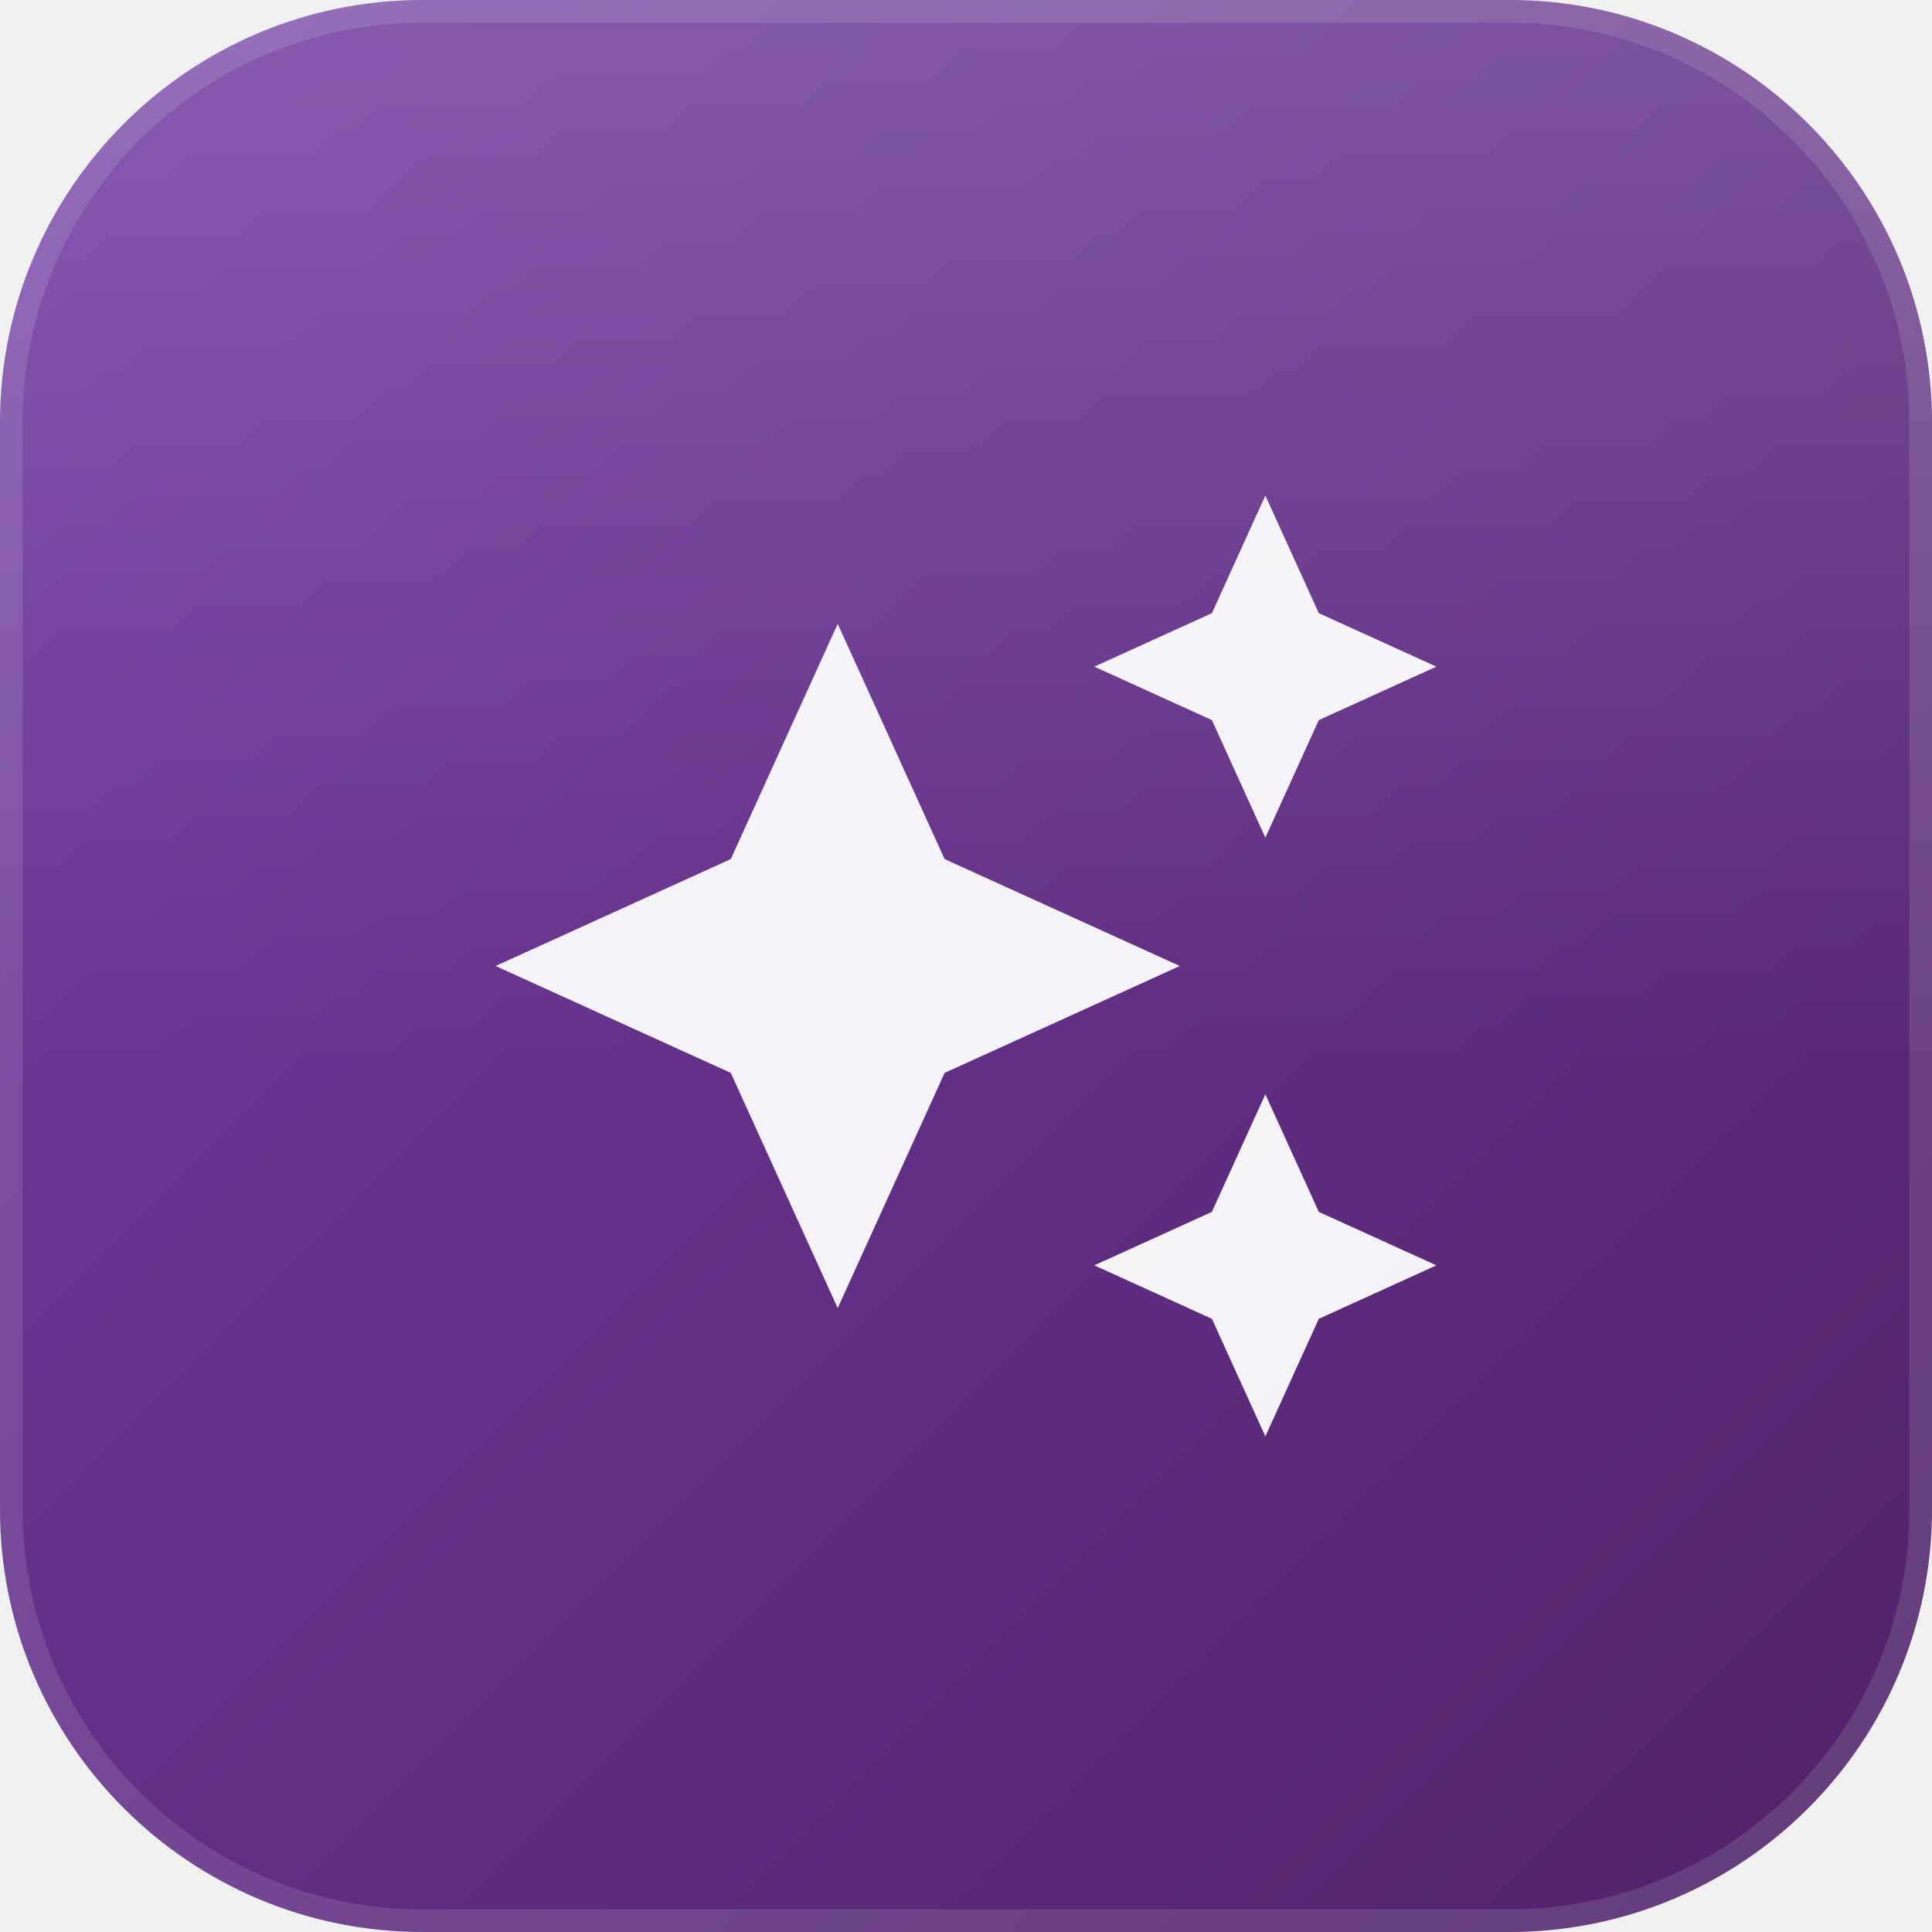
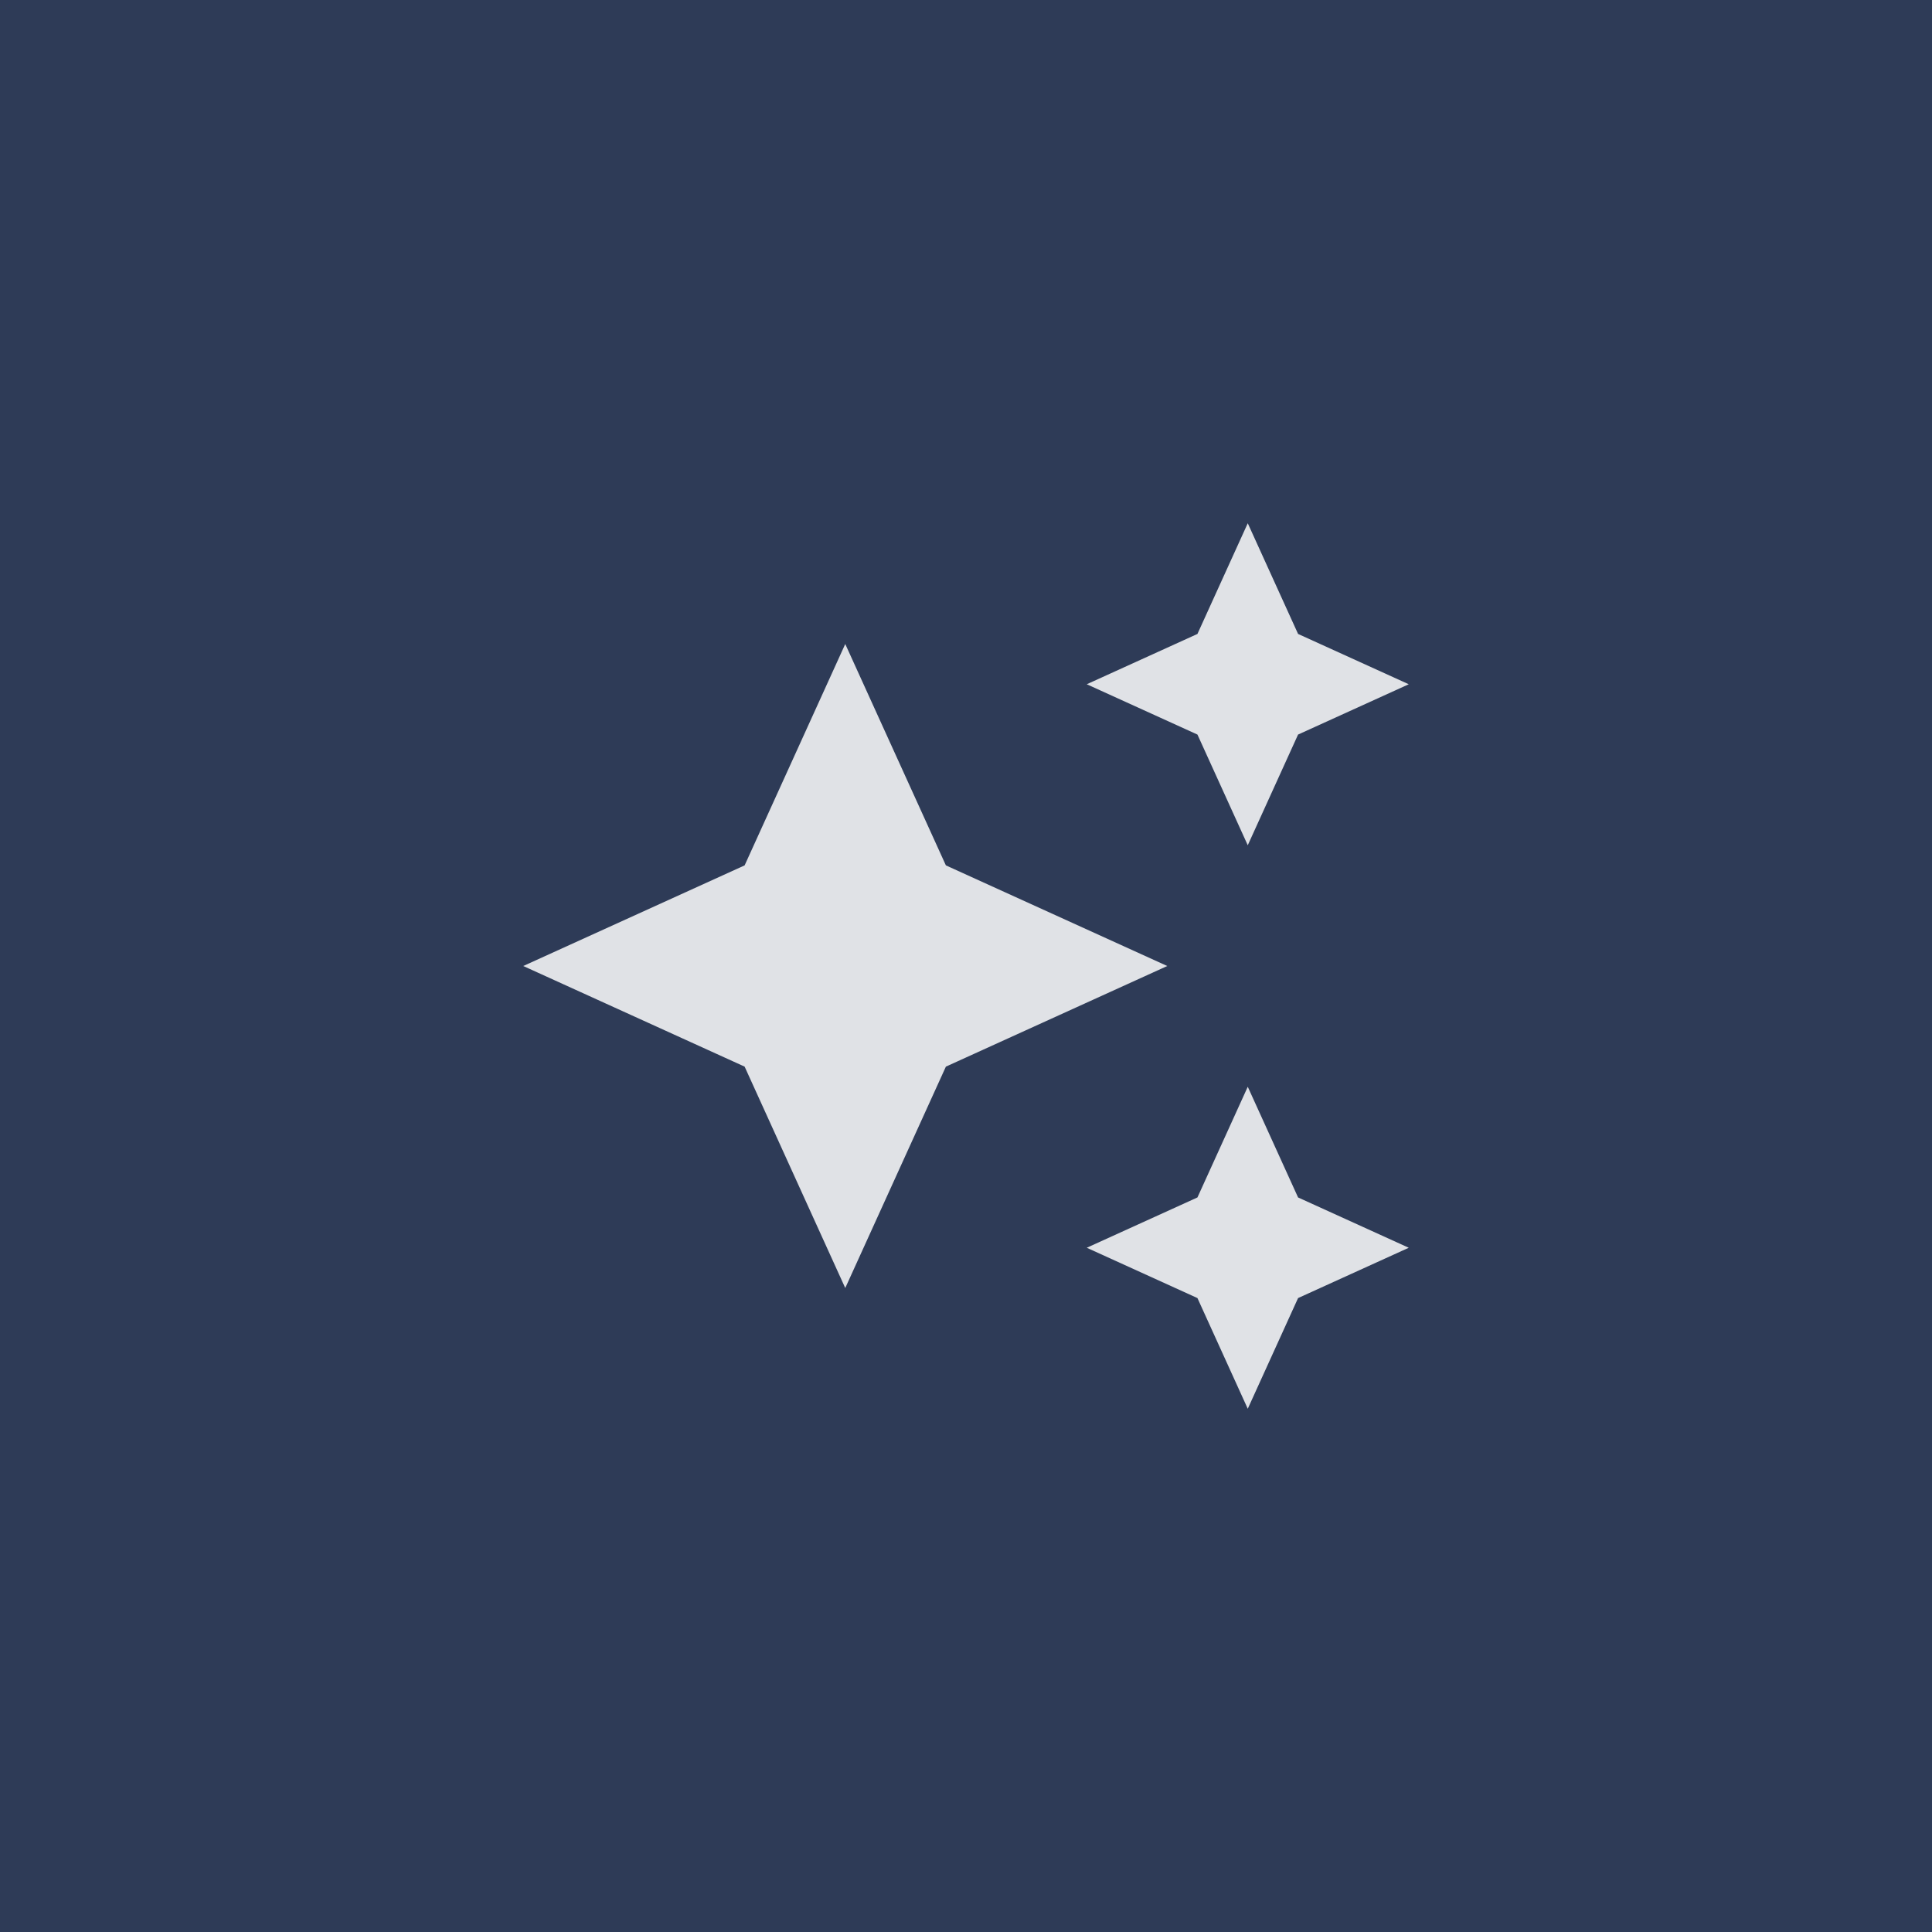
<svg xmlns="http://www.w3.org/2000/svg" viewBox="0 0 128 128" width="128" height="128">
-   <defs>
-     <linearGradient id="bg" x1="0" y1="0" x2="1" y2="1">
-       <stop offset="0" stop-color="hsl(272 46% 44%)" />
-       <stop offset="1" stop-color="hsl(280 50% 27%)" />
-     </linearGradient>
-     <linearGradient id="sheen" x1="0" y1="0" x2="0" y2="1">
-       <stop offset="0" stop-color="#fff" stop-opacity=".16" />
-       <stop offset=".55" stop-color="#fff" stop-opacity="0" />
-     </linearGradient>
-   </defs>
-   <rect width="128" height="128" rx="28" fill="url(#bg)" />
-   <rect width="128" height="128" rx="28" fill="url(#sheen)" />
-   <rect x=".75" y=".75" width="126.5" height="126.5" rx="27.25" fill="none" stroke="#fff" stroke-opacity=".12" stroke-width="1.5" />
-   <g transform="translate(30 30) scale(2.8333)" fill="#fff" fill-opacity=".94">
+   <rect width="128" height="128" fill="#2E3B57" />
+   <g transform="translate(32 32) scale(2.6667)" fill="#fff" fill-opacity=".85">
    <path d="m19 9 1.25-2.75L23 5l-2.75-1.25L19 1l-1.25 2.75L15 5l2.75 1.25zm-7.5.5L9 4 6.5 9.5 1 12l5.5 2.5L9 20l2.5-5.5L17 12zM19 15l-1.25 2.75L15 19l2.75 1.25L19 23l1.25-2.75L23 19l-2.75-1.25z" />
  </g>
</svg>
